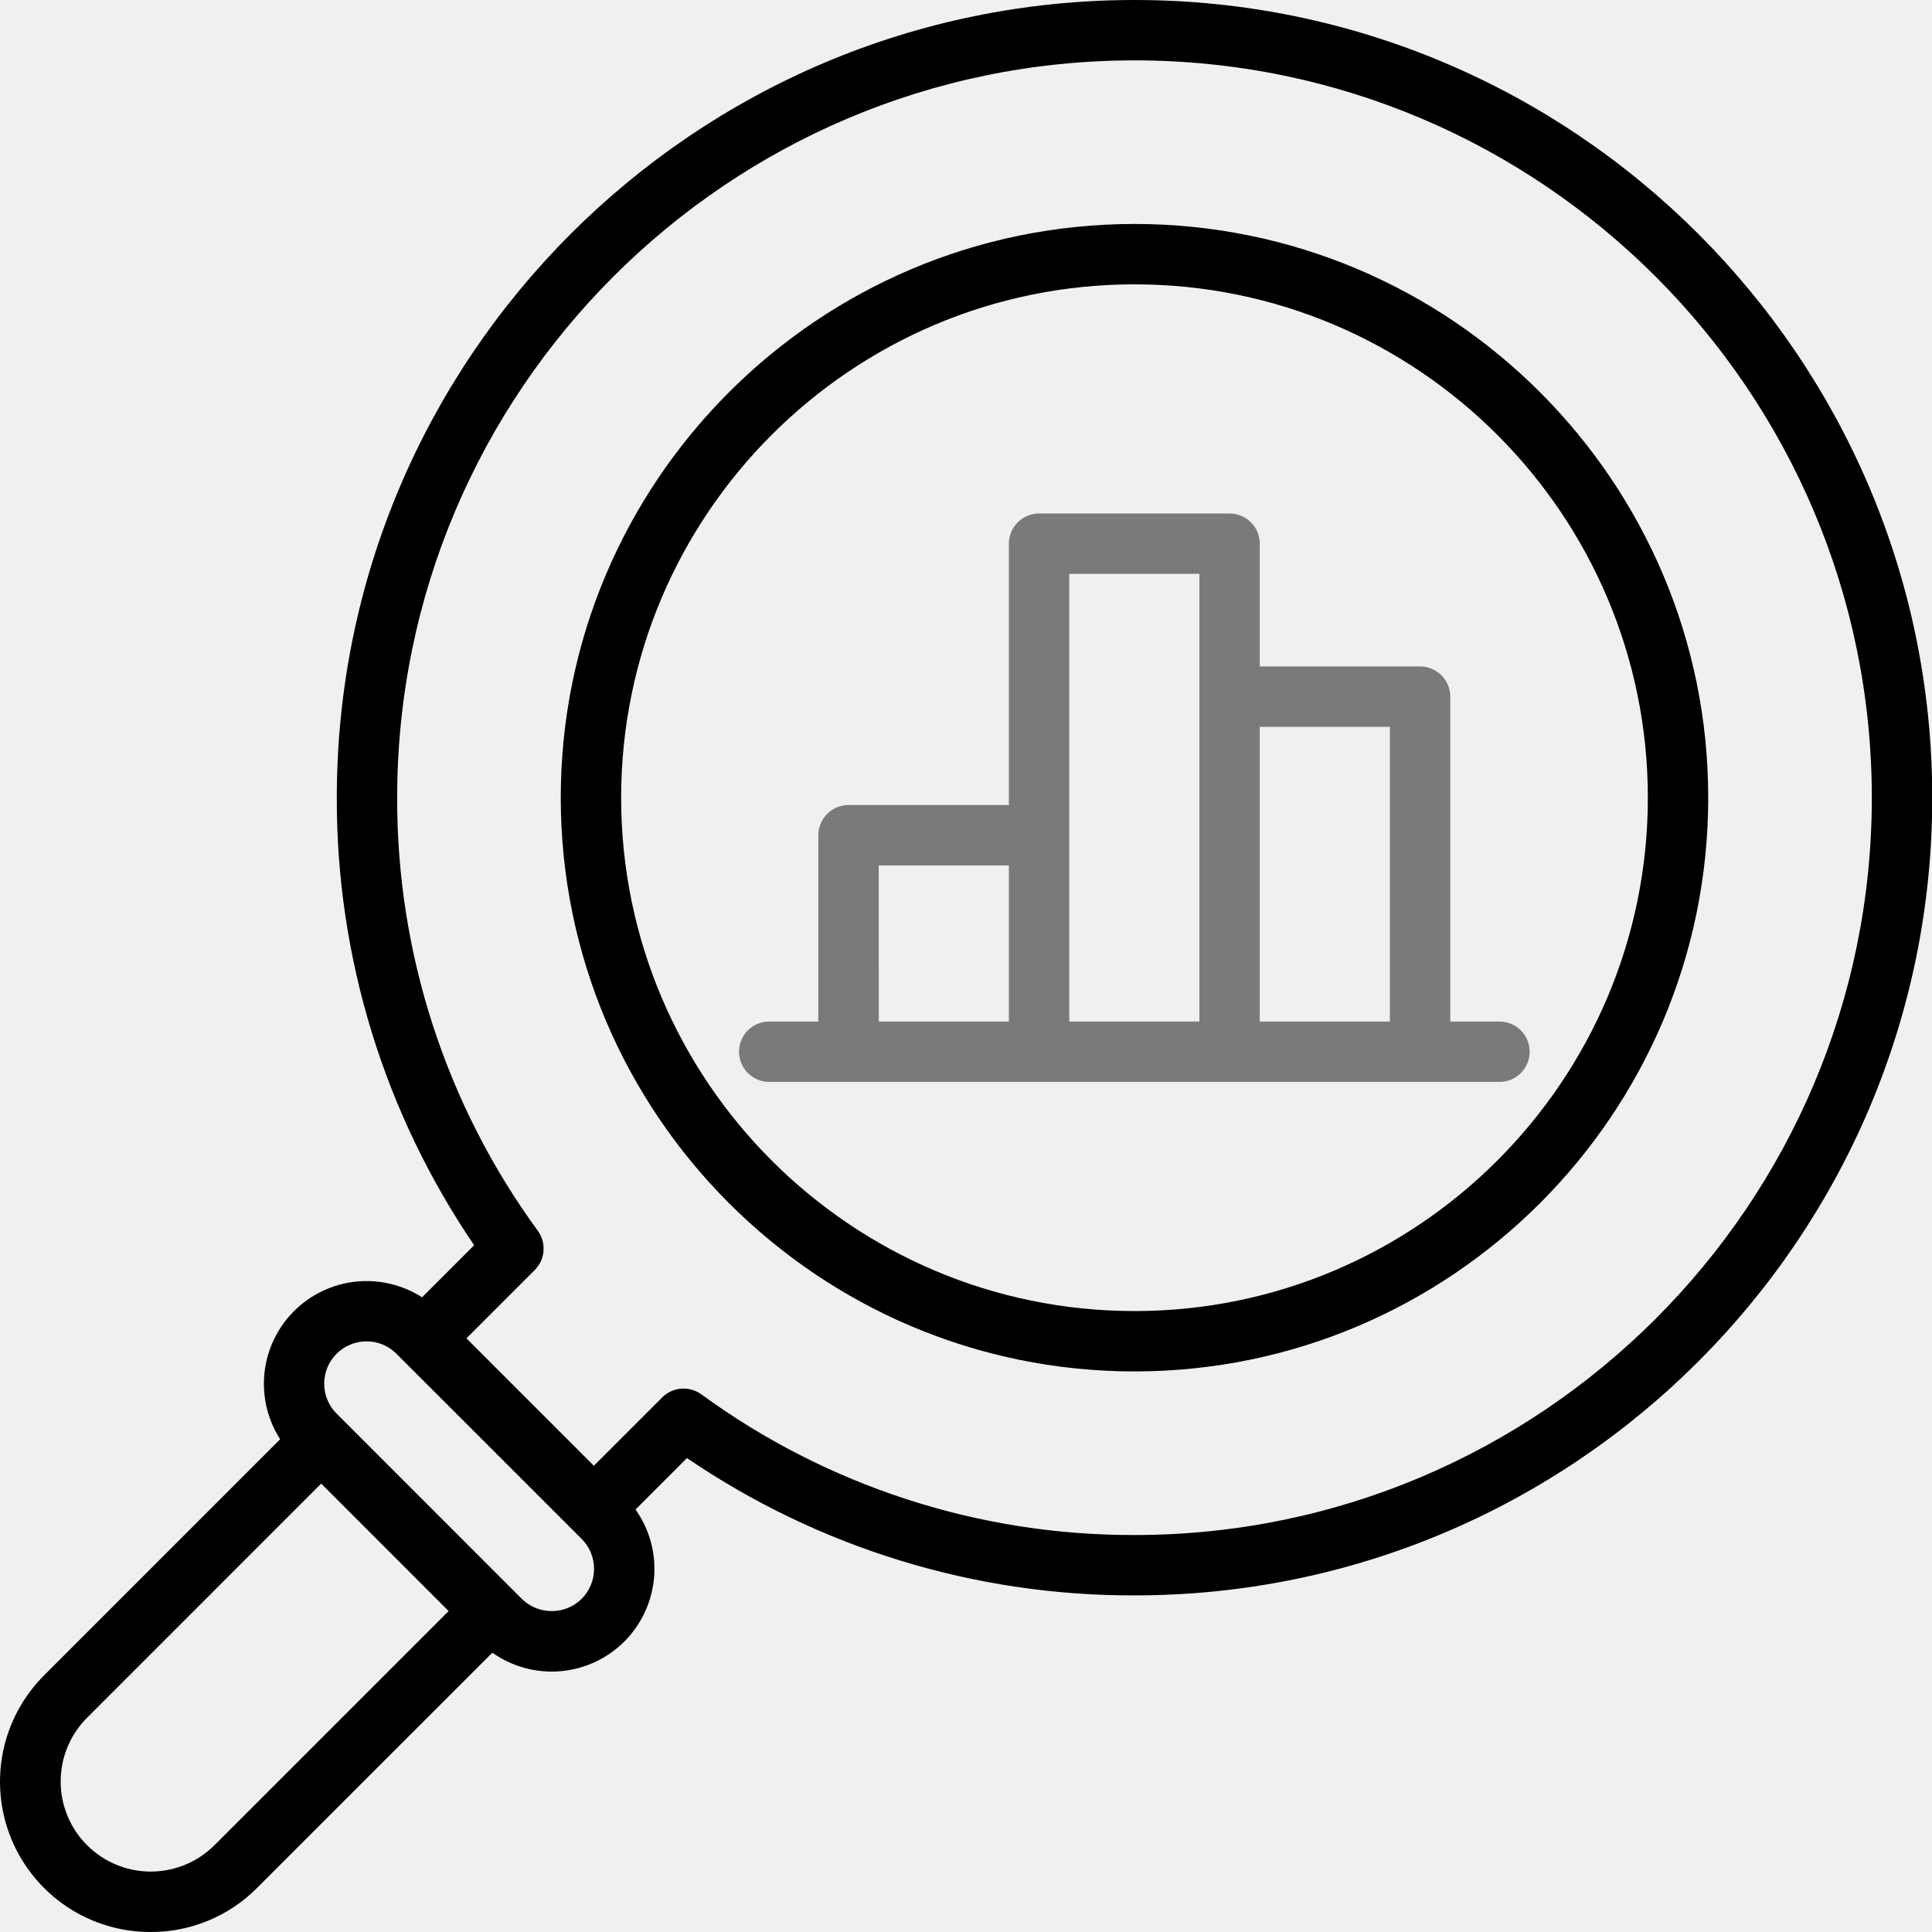
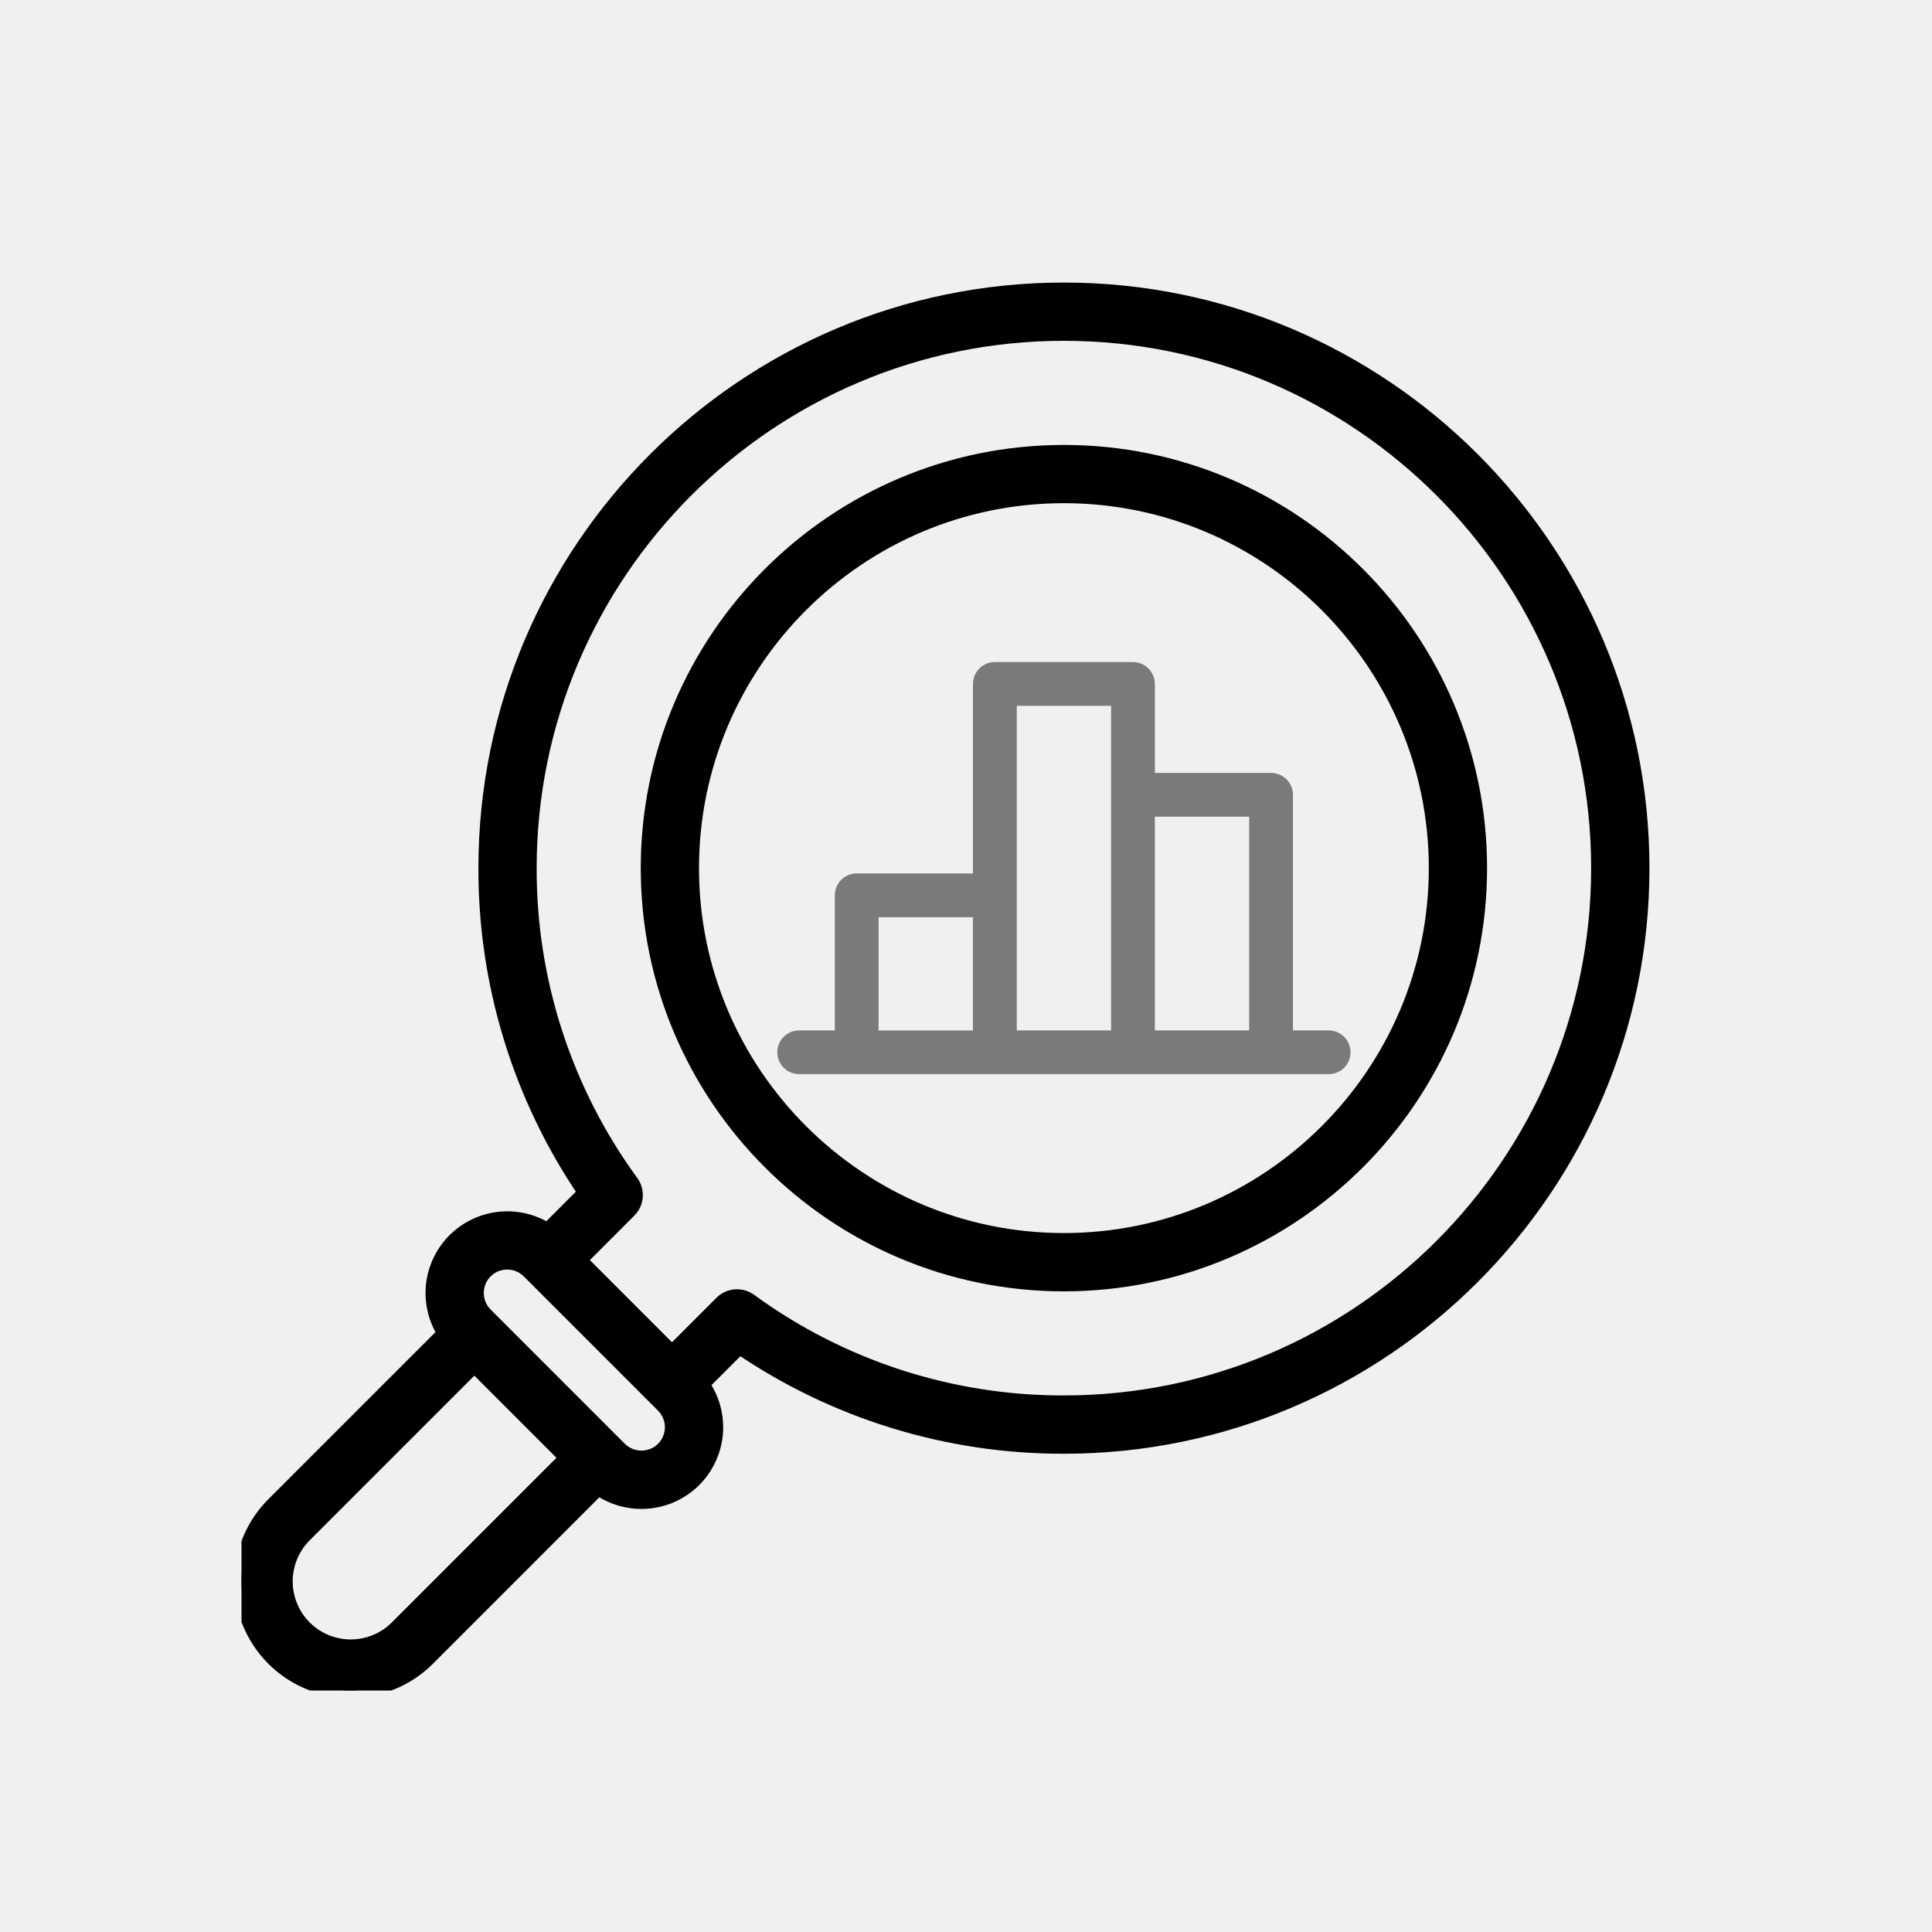
<svg xmlns="http://www.w3.org/2000/svg" viewBox="0 0 40 40" fill="none">
-   <g clip-path="url(#clip0_1372_140391)">
-     <path d="M23.489 0C14.382 0 6.973 7.409 6.973 16.516C6.965 19.82 7.956 23.05 9.817 25.781L8.739 26.859C8.33 26.598 7.844 26.483 7.362 26.535C6.88 26.587 6.43 26.803 6.086 27.146C5.743 27.489 5.528 27.939 5.476 28.422C5.424 28.904 5.538 29.39 5.8 29.798L0.914 34.685C0.478 35.12 0.18 35.675 0.06 36.279C-0.06 36.884 0.001 37.51 0.237 38.079C0.473 38.648 0.873 39.135 1.385 39.477C1.898 39.819 2.5 40.001 3.117 40C3.526 40.002 3.931 39.922 4.309 39.766C4.687 39.61 5.031 39.38 5.32 39.09L10.194 34.217C10.603 34.507 11.102 34.643 11.602 34.601C12.102 34.558 12.572 34.34 12.927 33.986C13.281 33.631 13.499 33.161 13.542 32.661C13.584 32.161 13.448 31.662 13.158 31.253L14.223 30.188C16.954 32.048 20.184 33.04 23.489 33.031C32.596 33.031 40.005 25.622 40.005 16.516C40.005 7.409 32.595 0 23.489 0ZM4.436 38.207C4.085 38.555 3.612 38.749 3.118 38.749C2.624 38.748 2.151 38.551 1.802 38.202C1.453 37.853 1.256 37.38 1.256 36.886C1.255 36.393 1.45 35.919 1.798 35.569L6.65 30.716L9.288 33.355L4.436 38.207ZM12.043 33.102C11.878 33.265 11.655 33.356 11.423 33.356C11.191 33.356 10.968 33.265 10.803 33.102L6.969 29.267C6.804 29.103 6.712 28.88 6.712 28.648C6.712 28.415 6.804 28.192 6.969 28.028C7.133 27.863 7.356 27.771 7.589 27.771C7.821 27.771 8.044 27.863 8.208 28.028L12.043 31.862C12.207 32.026 12.299 32.249 12.299 32.482C12.299 32.714 12.207 32.937 12.043 33.102ZM23.489 31.781C20.265 31.789 17.123 30.769 14.52 28.868C14.399 28.781 14.252 28.739 14.103 28.751C13.955 28.762 13.816 28.826 13.71 28.932L12.295 30.347L9.657 27.709L11.072 26.294C11.177 26.189 11.242 26.049 11.253 25.901C11.265 25.752 11.223 25.605 11.136 25.484C9.235 22.881 8.215 19.739 8.223 16.515C8.223 8.098 15.071 1.25 23.489 1.25C31.906 1.25 38.754 8.098 38.754 16.516C38.754 24.933 31.906 31.781 23.489 31.781ZM23.489 4.637C16.939 4.637 11.61 9.966 11.61 16.515C11.61 23.065 16.939 28.394 23.489 28.394C30.038 28.394 35.367 23.065 35.367 16.516C35.367 9.966 30.039 4.637 23.489 4.637ZM23.489 27.144C17.628 27.144 12.86 22.376 12.86 16.515C12.86 10.655 17.628 5.887 23.489 5.887C29.349 5.887 34.117 10.655 34.117 16.516C34.117 22.376 29.349 27.144 23.489 27.144Z" fill="currentColor" />
-     <path fill-rule="evenodd" clip-rule="evenodd" d="M30.027 14.423C30.027 14.258 29.961 14.099 29.843 13.982C29.726 13.864 29.567 13.798 29.402 13.798H26.082V11.256C26.082 11.09 26.017 10.931 25.899 10.814C25.782 10.697 25.623 10.631 25.457 10.631H21.513C21.347 10.631 21.188 10.697 21.071 10.814C20.954 10.931 20.888 11.09 20.888 11.256V16.667H17.568C17.403 16.667 17.244 16.733 17.126 16.85C17.009 16.968 16.943 17.126 16.943 17.292V21.15H15.925C15.759 21.15 15.6 21.215 15.483 21.333C15.366 21.45 15.3 21.609 15.3 21.775C15.3 21.94 15.366 22.099 15.483 22.216C15.6 22.334 15.759 22.4 15.925 22.4H31.045C31.211 22.4 31.37 22.334 31.487 22.216C31.605 22.099 31.67 21.94 31.67 21.775C31.67 21.609 31.605 21.45 31.487 21.333C31.37 21.215 31.211 21.15 31.045 21.15H30.027L30.027 14.423ZM22.138 11.881H24.832V21.15H22.138L22.138 11.881ZM28.776 21.15V15.049H26.082V21.15H28.776ZM18.193 17.918H20.888V21.15H18.194L18.193 17.918Z" fill="currentColor" fill-opacity="0.49" />
+   <g clip-path="url(#clip0_1597_157863)">
+     <path d="M22.027 6C15.426 6 10.055 11.371 10.055 17.974C10.049 20.37 10.768 22.711 12.116 24.691L11.335 25.473C11.039 25.283 10.687 25.2 10.337 25.238C9.987 25.276 9.661 25.432 9.412 25.681C9.163 25.93 9.007 26.256 8.969 26.606C8.932 26.955 9.015 27.308 9.204 27.604L5.662 31.146C5.346 31.462 5.131 31.864 5.044 32.302C4.956 32.741 5.001 33.195 5.172 33.607C5.343 34.02 5.633 34.373 6.004 34.621C6.376 34.869 6.813 35.001 7.259 35C7.556 35.001 7.85 34.944 8.124 34.83C8.398 34.717 8.647 34.551 8.856 34.341L12.389 30.807C12.686 31.018 13.048 31.116 13.411 31.085C13.773 31.055 14.113 30.897 14.371 30.64C14.628 30.382 14.786 30.042 14.817 29.679C14.847 29.317 14.749 28.955 14.538 28.658L15.31 27.886C17.29 29.235 19.632 29.954 22.028 29.948C28.629 29.948 34 24.576 34 17.974C34 11.371 28.629 6 22.027 6ZM8.215 33.7C7.962 33.952 7.618 34.093 7.26 34.093C6.902 34.092 6.559 33.95 6.306 33.697C6.053 33.444 5.911 33.1 5.91 32.743C5.91 32.385 6.051 32.041 6.303 31.787L9.821 28.269L11.733 30.182L8.215 33.7ZM13.73 29.999C13.61 30.117 13.449 30.183 13.28 30.183C13.112 30.183 12.951 30.117 12.831 29.999L10.052 27.219C9.933 27.1 9.866 26.938 9.866 26.77C9.866 26.601 9.933 26.439 10.052 26.32C10.171 26.201 10.332 26.134 10.501 26.134C10.67 26.134 10.831 26.201 10.95 26.32L13.73 29.1C13.849 29.219 13.916 29.381 13.916 29.549C13.916 29.718 13.849 29.879 13.73 29.999ZM22.027 29.041C19.691 29.047 17.413 28.307 15.526 26.93C15.438 26.866 15.331 26.836 15.224 26.844C15.116 26.853 15.015 26.899 14.939 26.976L13.913 28.002L12.001 26.089L13.026 25.063C13.103 24.987 13.149 24.886 13.158 24.778C13.166 24.67 13.136 24.563 13.072 24.476C11.695 22.588 10.955 20.311 10.961 17.974C10.961 11.871 15.925 6.906 22.027 6.906C28.129 6.906 33.093 11.871 33.093 17.974C33.093 24.077 28.129 29.041 22.027 29.041ZM22.027 9.362C17.279 9.362 13.416 13.225 13.416 17.974C13.416 22.722 17.279 26.586 22.027 26.586C26.775 26.586 30.638 22.722 30.638 17.974C30.638 13.225 26.775 9.362 22.027 9.362ZM22.027 25.679C17.779 25.679 14.322 22.223 14.322 17.974C14.322 13.725 17.779 10.268 22.027 10.268C26.276 10.268 29.732 13.725 29.732 17.974C29.732 22.223 26.276 25.679 22.027 25.679Z" fill="currentColor" stroke="currentColor" stroke-width="0.3" />
+     <path fill-rule="evenodd" clip-rule="evenodd" d="M26.77 16.457C26.77 16.337 26.722 16.221 26.637 16.136C26.552 16.051 26.437 16.003 26.317 16.003H23.91V14.16C23.91 14.04 23.862 13.925 23.777 13.84C23.692 13.755 23.577 13.707 23.457 13.707H20.597C20.477 13.707 20.362 13.755 20.277 13.84C20.192 13.925 20.144 14.04 20.144 14.16V18.083H17.737C17.617 18.083 17.502 18.131 17.417 18.216C17.332 18.301 17.284 18.416 17.284 18.537V21.333H16.546C16.426 21.333 16.311 21.381 16.226 21.466C16.14 21.551 16.093 21.666 16.093 21.786C16.093 21.906 16.14 22.022 16.226 22.107C16.311 22.192 16.426 22.239 16.546 22.239H27.508C27.628 22.239 27.744 22.192 27.829 22.107C27.914 22.022 27.961 21.906 27.961 21.786C27.961 21.666 27.914 21.551 27.829 21.466C27.744 21.381 27.628 21.333 27.508 21.333H26.77L26.77 16.457ZM21.051 14.613H23.004V21.333H21.051L21.051 14.613ZM25.863 21.333V16.909H23.91V21.333H25.863ZM18.19 18.99H20.143V21.334H18.19L18.19 18.99Z" fill="currentColor" fill-opacity="0.49" />
  </g>
  <defs>
-     <clipPath id="clip0_1372_140391">
-       <rect width="40" height="40" fill="white" />
+     <clipPath id="clip0_1597_157863">
+       <rect width="30" height="30" fill="white" transform="translate(5 5)" />
    </clipPath>
  </defs>
</svg>
